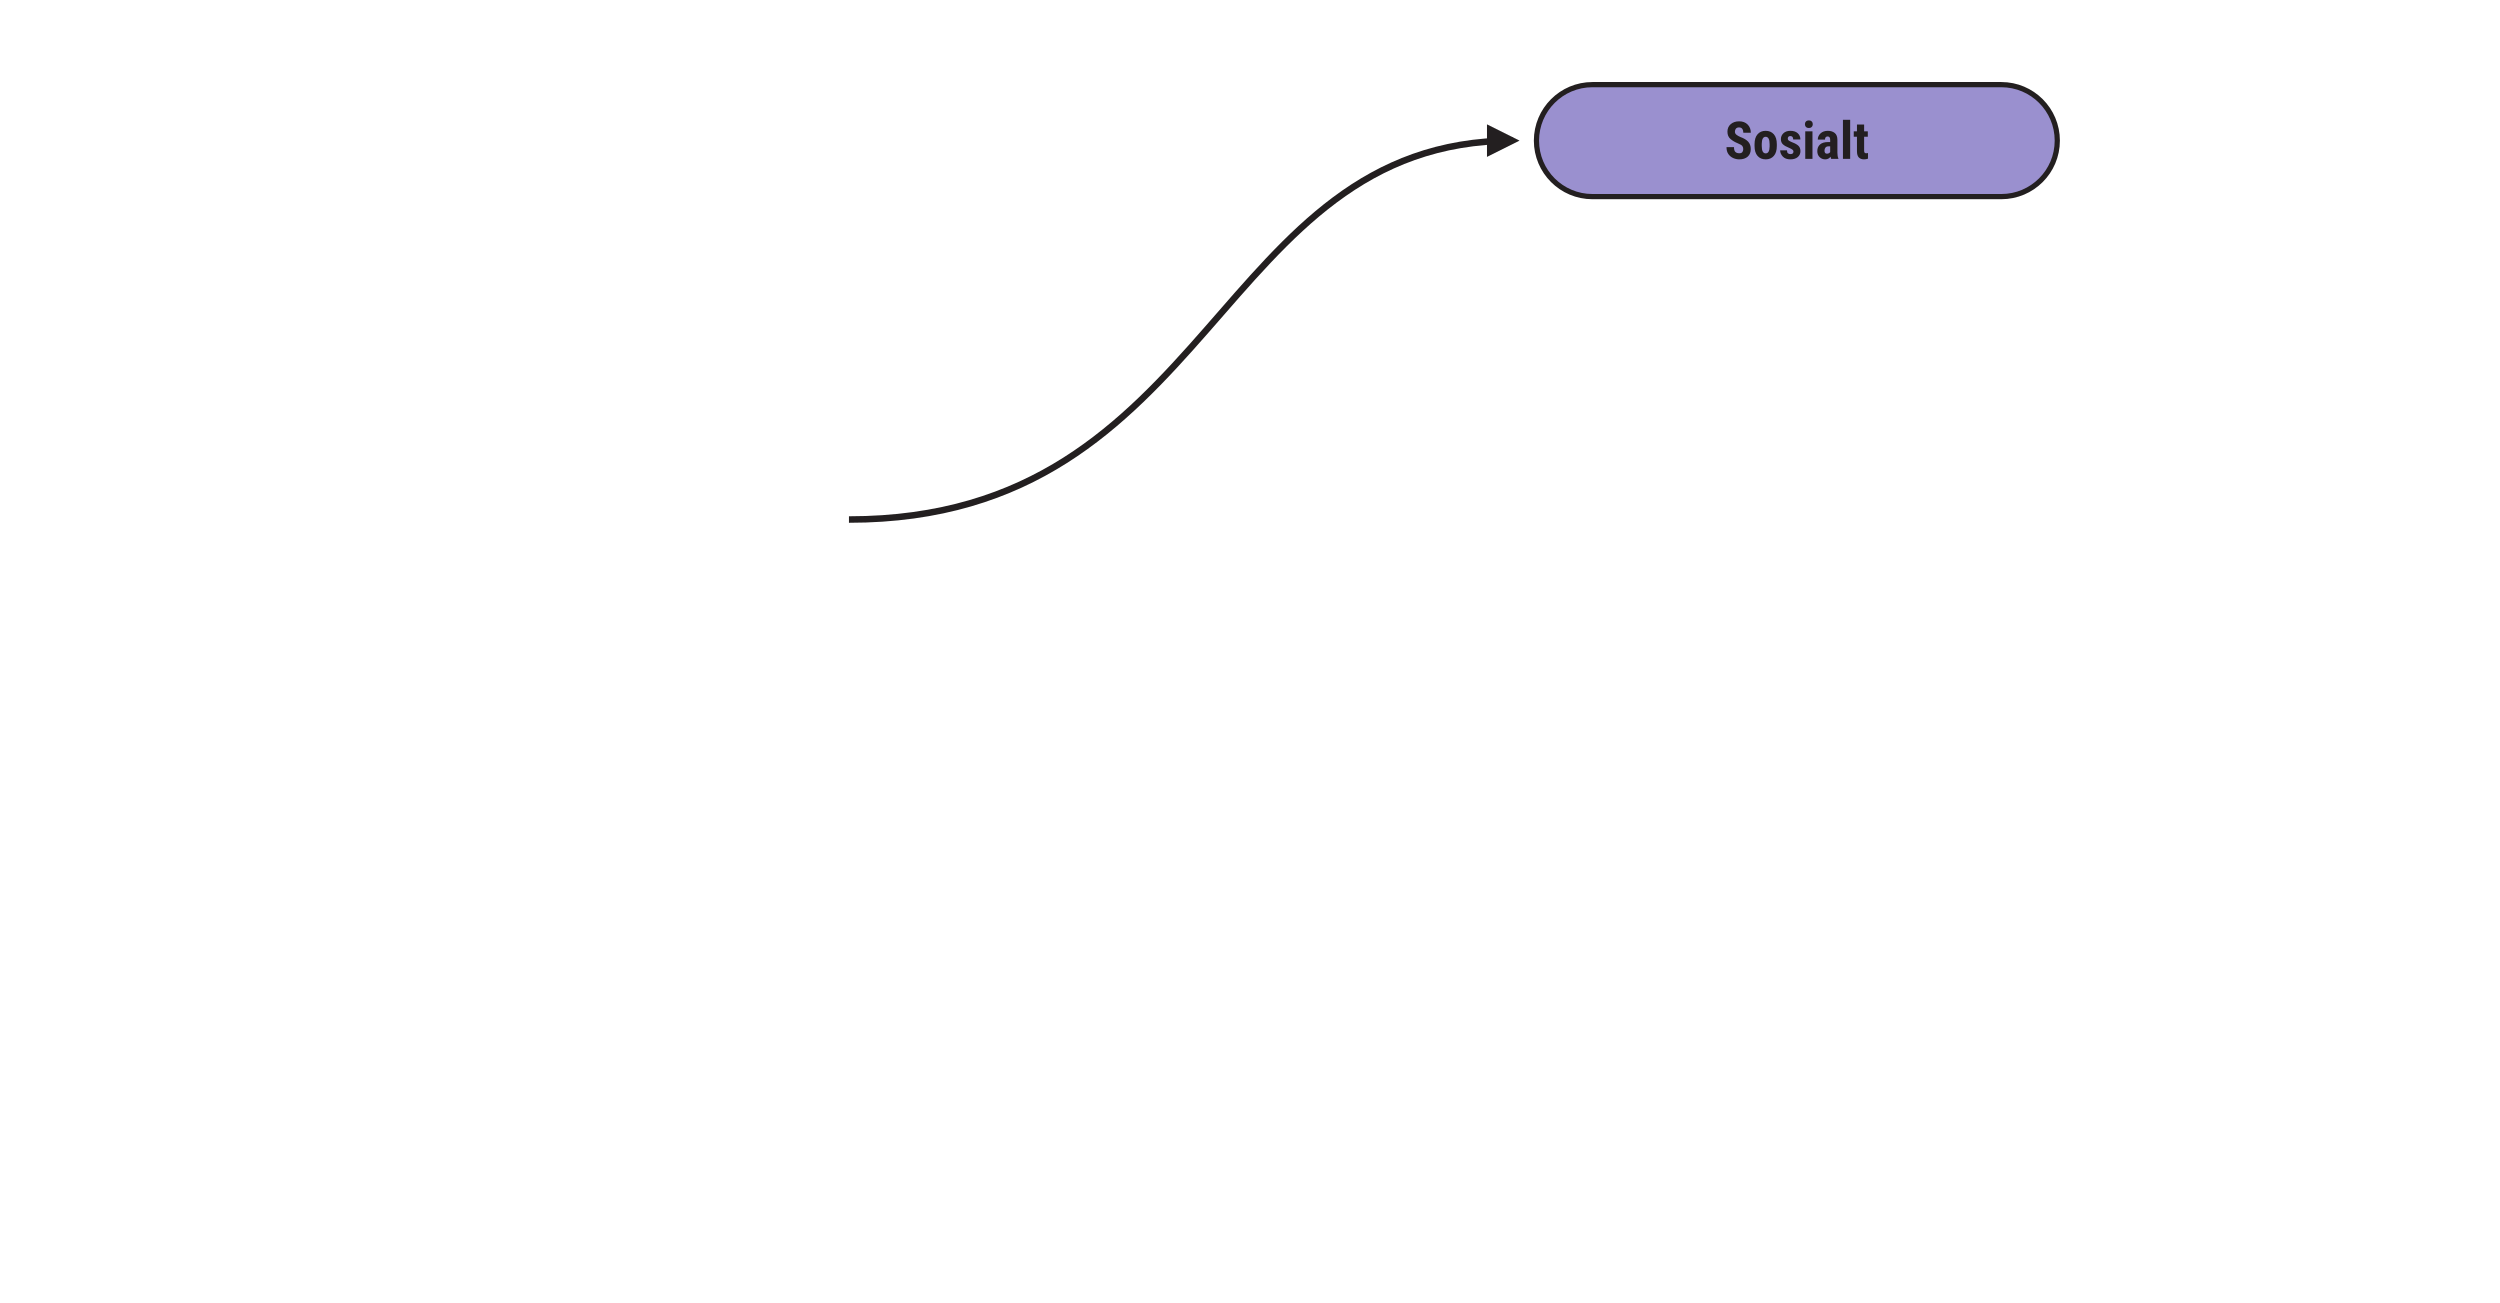
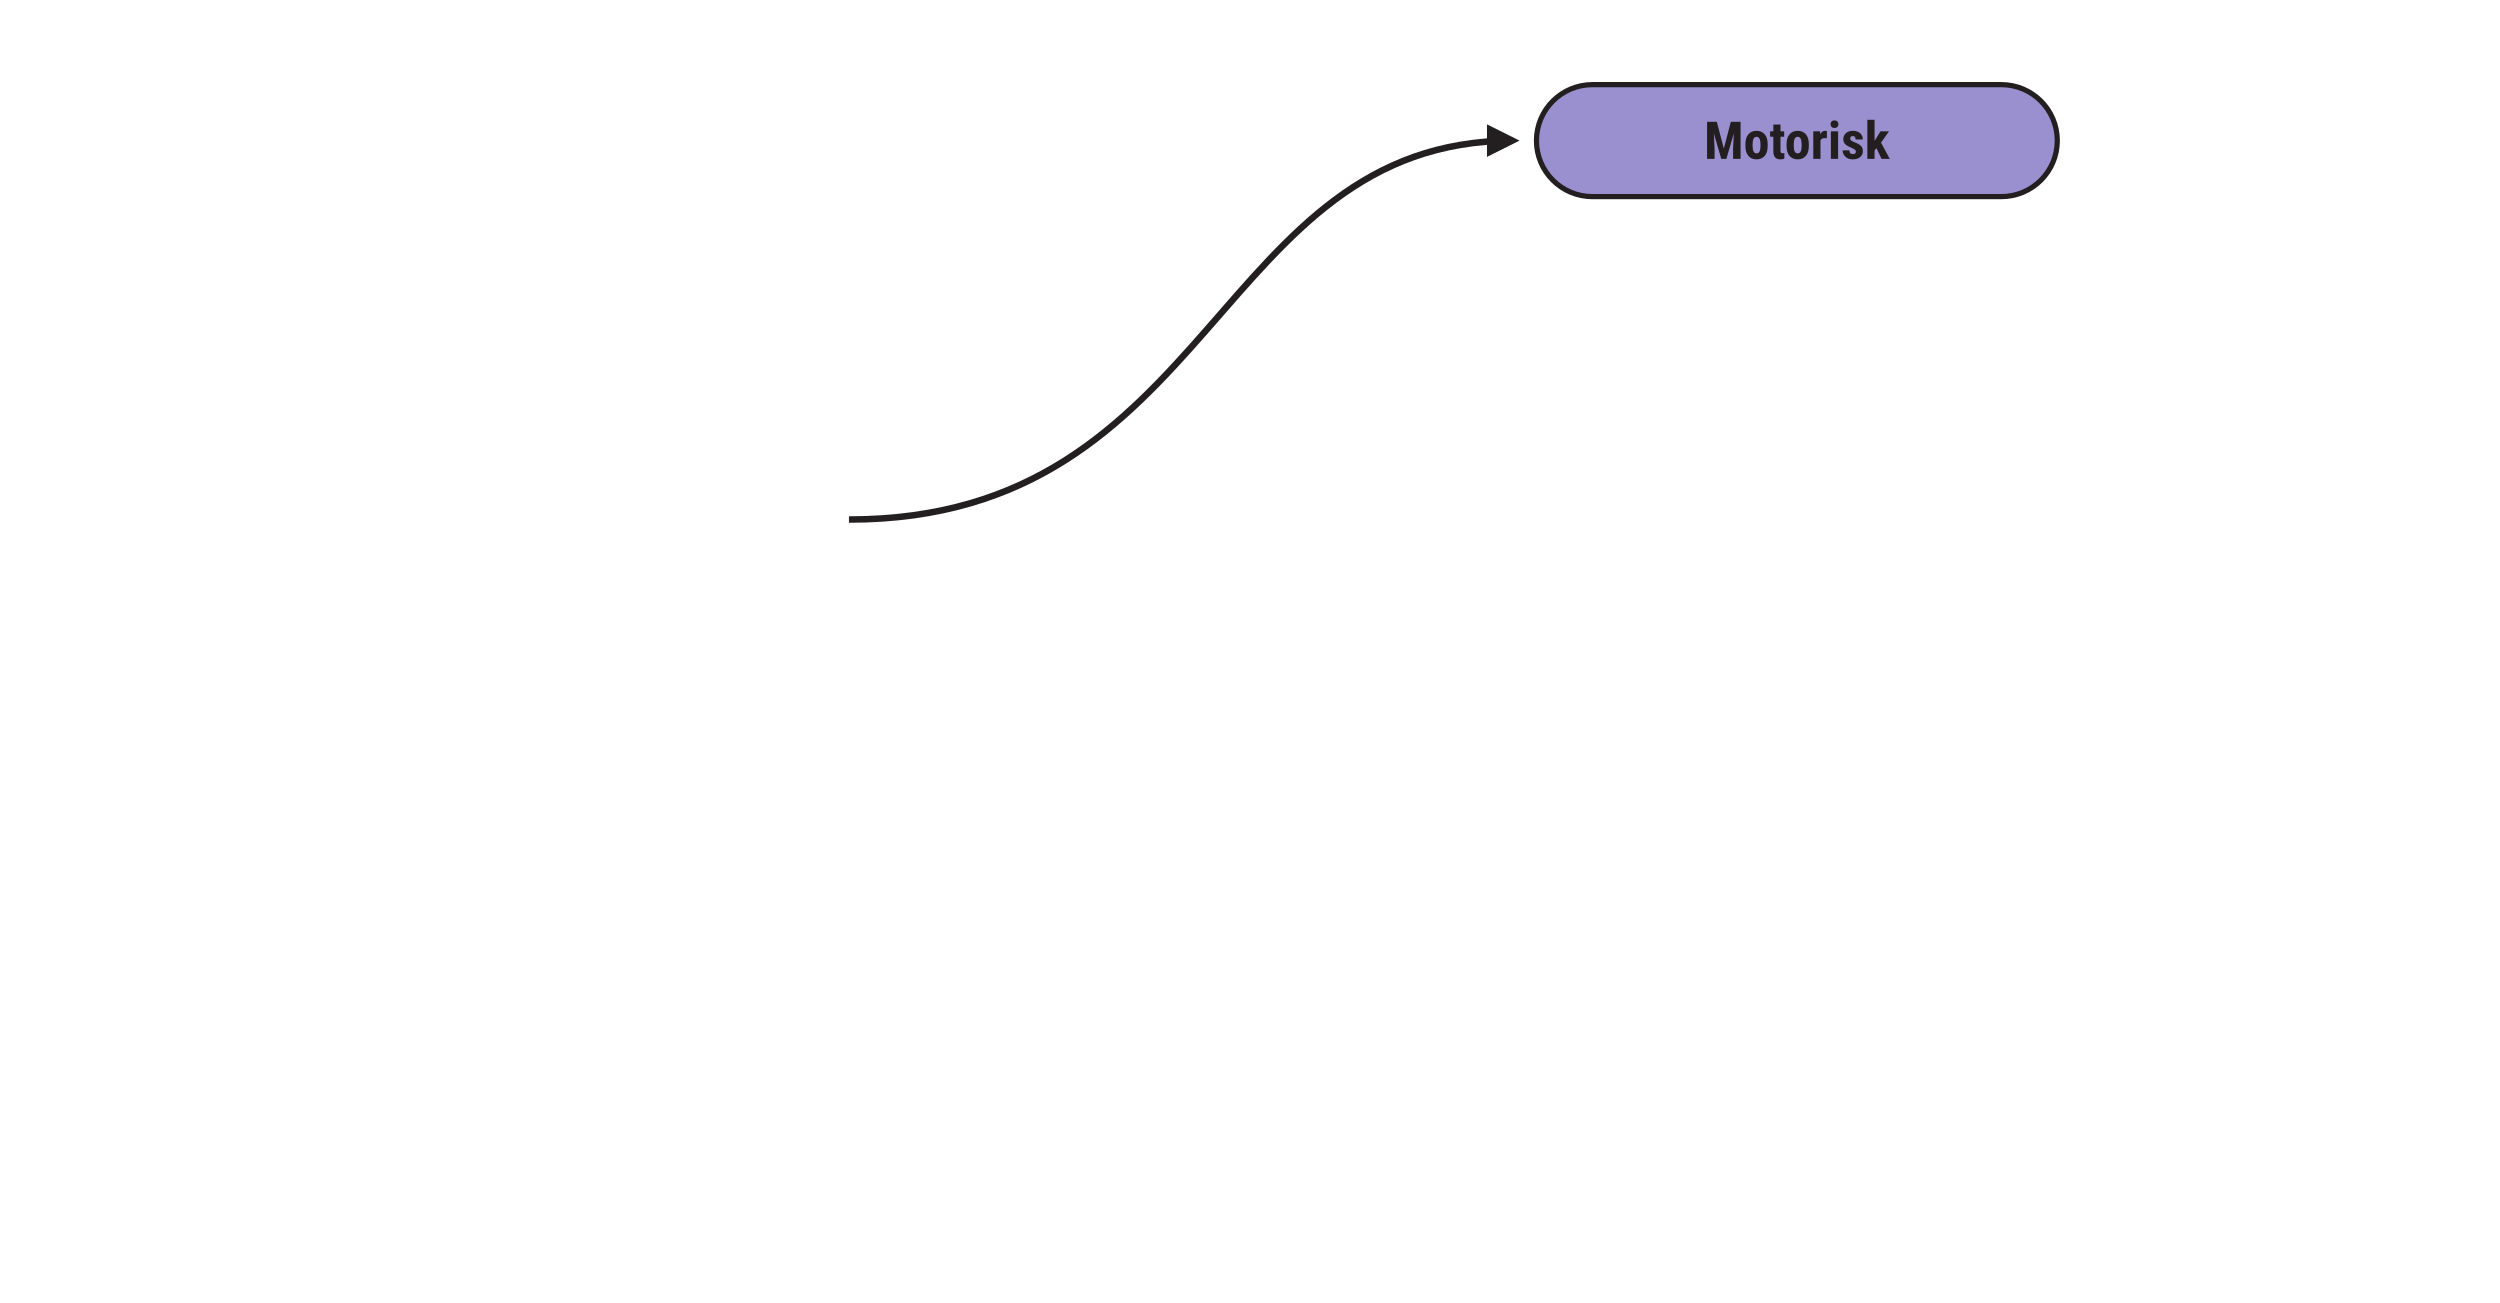
<svg xmlns="http://www.w3.org/2000/svg" viewBox="0 0 1920 1000" width="1920" height="1000">
  <defs>
    <marker id="ar" viewBox="0 0 10 10" refX="8" refY="5" markerWidth="5" markerHeight="5" orient="auto">
      <path d="M0 0 L10 5 L0 10 z" fill="#231f20" />
    </marker>
  </defs>
  <path d="M652 399 C933 399 933 108 1162 108" fill="none" stroke="#231f20" stroke-width="5" marker-end="url(#ar)" />
  <rect x="1180" y="65" width="400" height="86" rx="43" fill="#9a90cf" stroke="#231f20" stroke-width="4" />
-   <text x="1380" y="122" text-anchor="middle" font-size="40" fill="#231f20" style="font-family:'Roboto Condensed',Arial,sans-serif;font-weight:700">Sosialt</text>
+   <text x="1380" y="122" text-anchor="middle" font-size="40" fill="#231f20" style="font-family:'Roboto Condensed',Arial,sans-serif;font-weight:700">Motorisk</text>
</svg>
